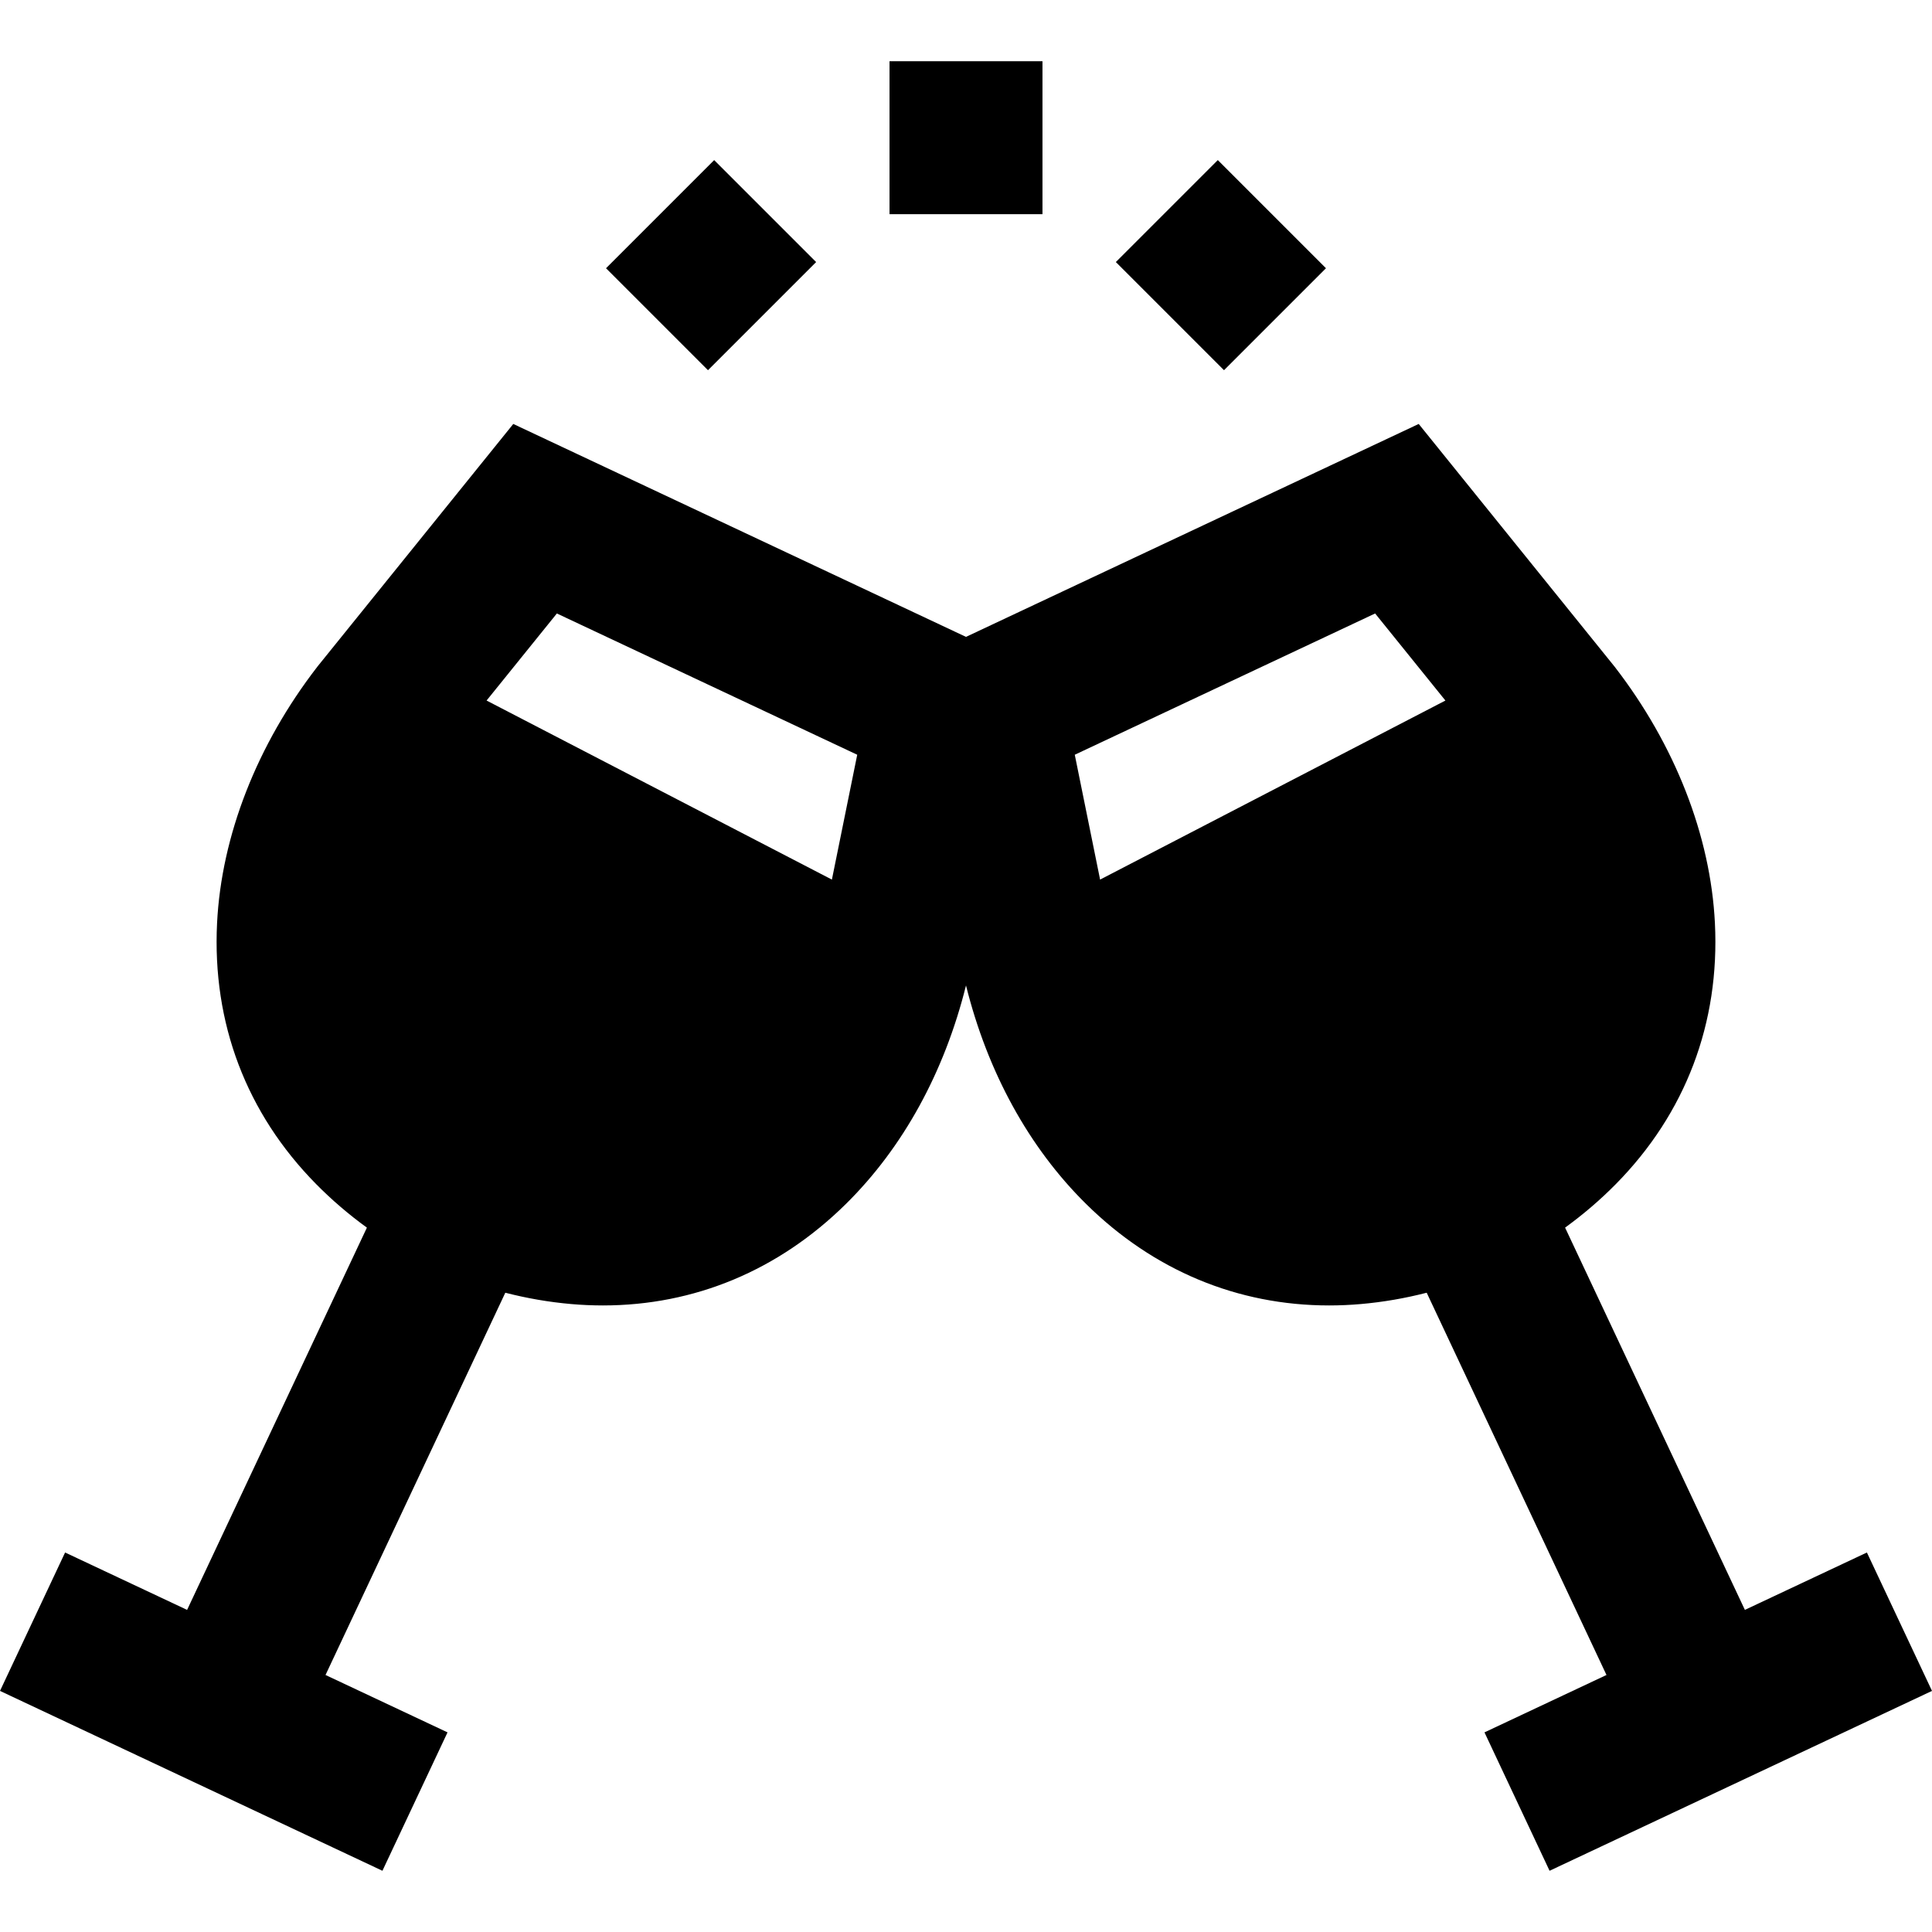
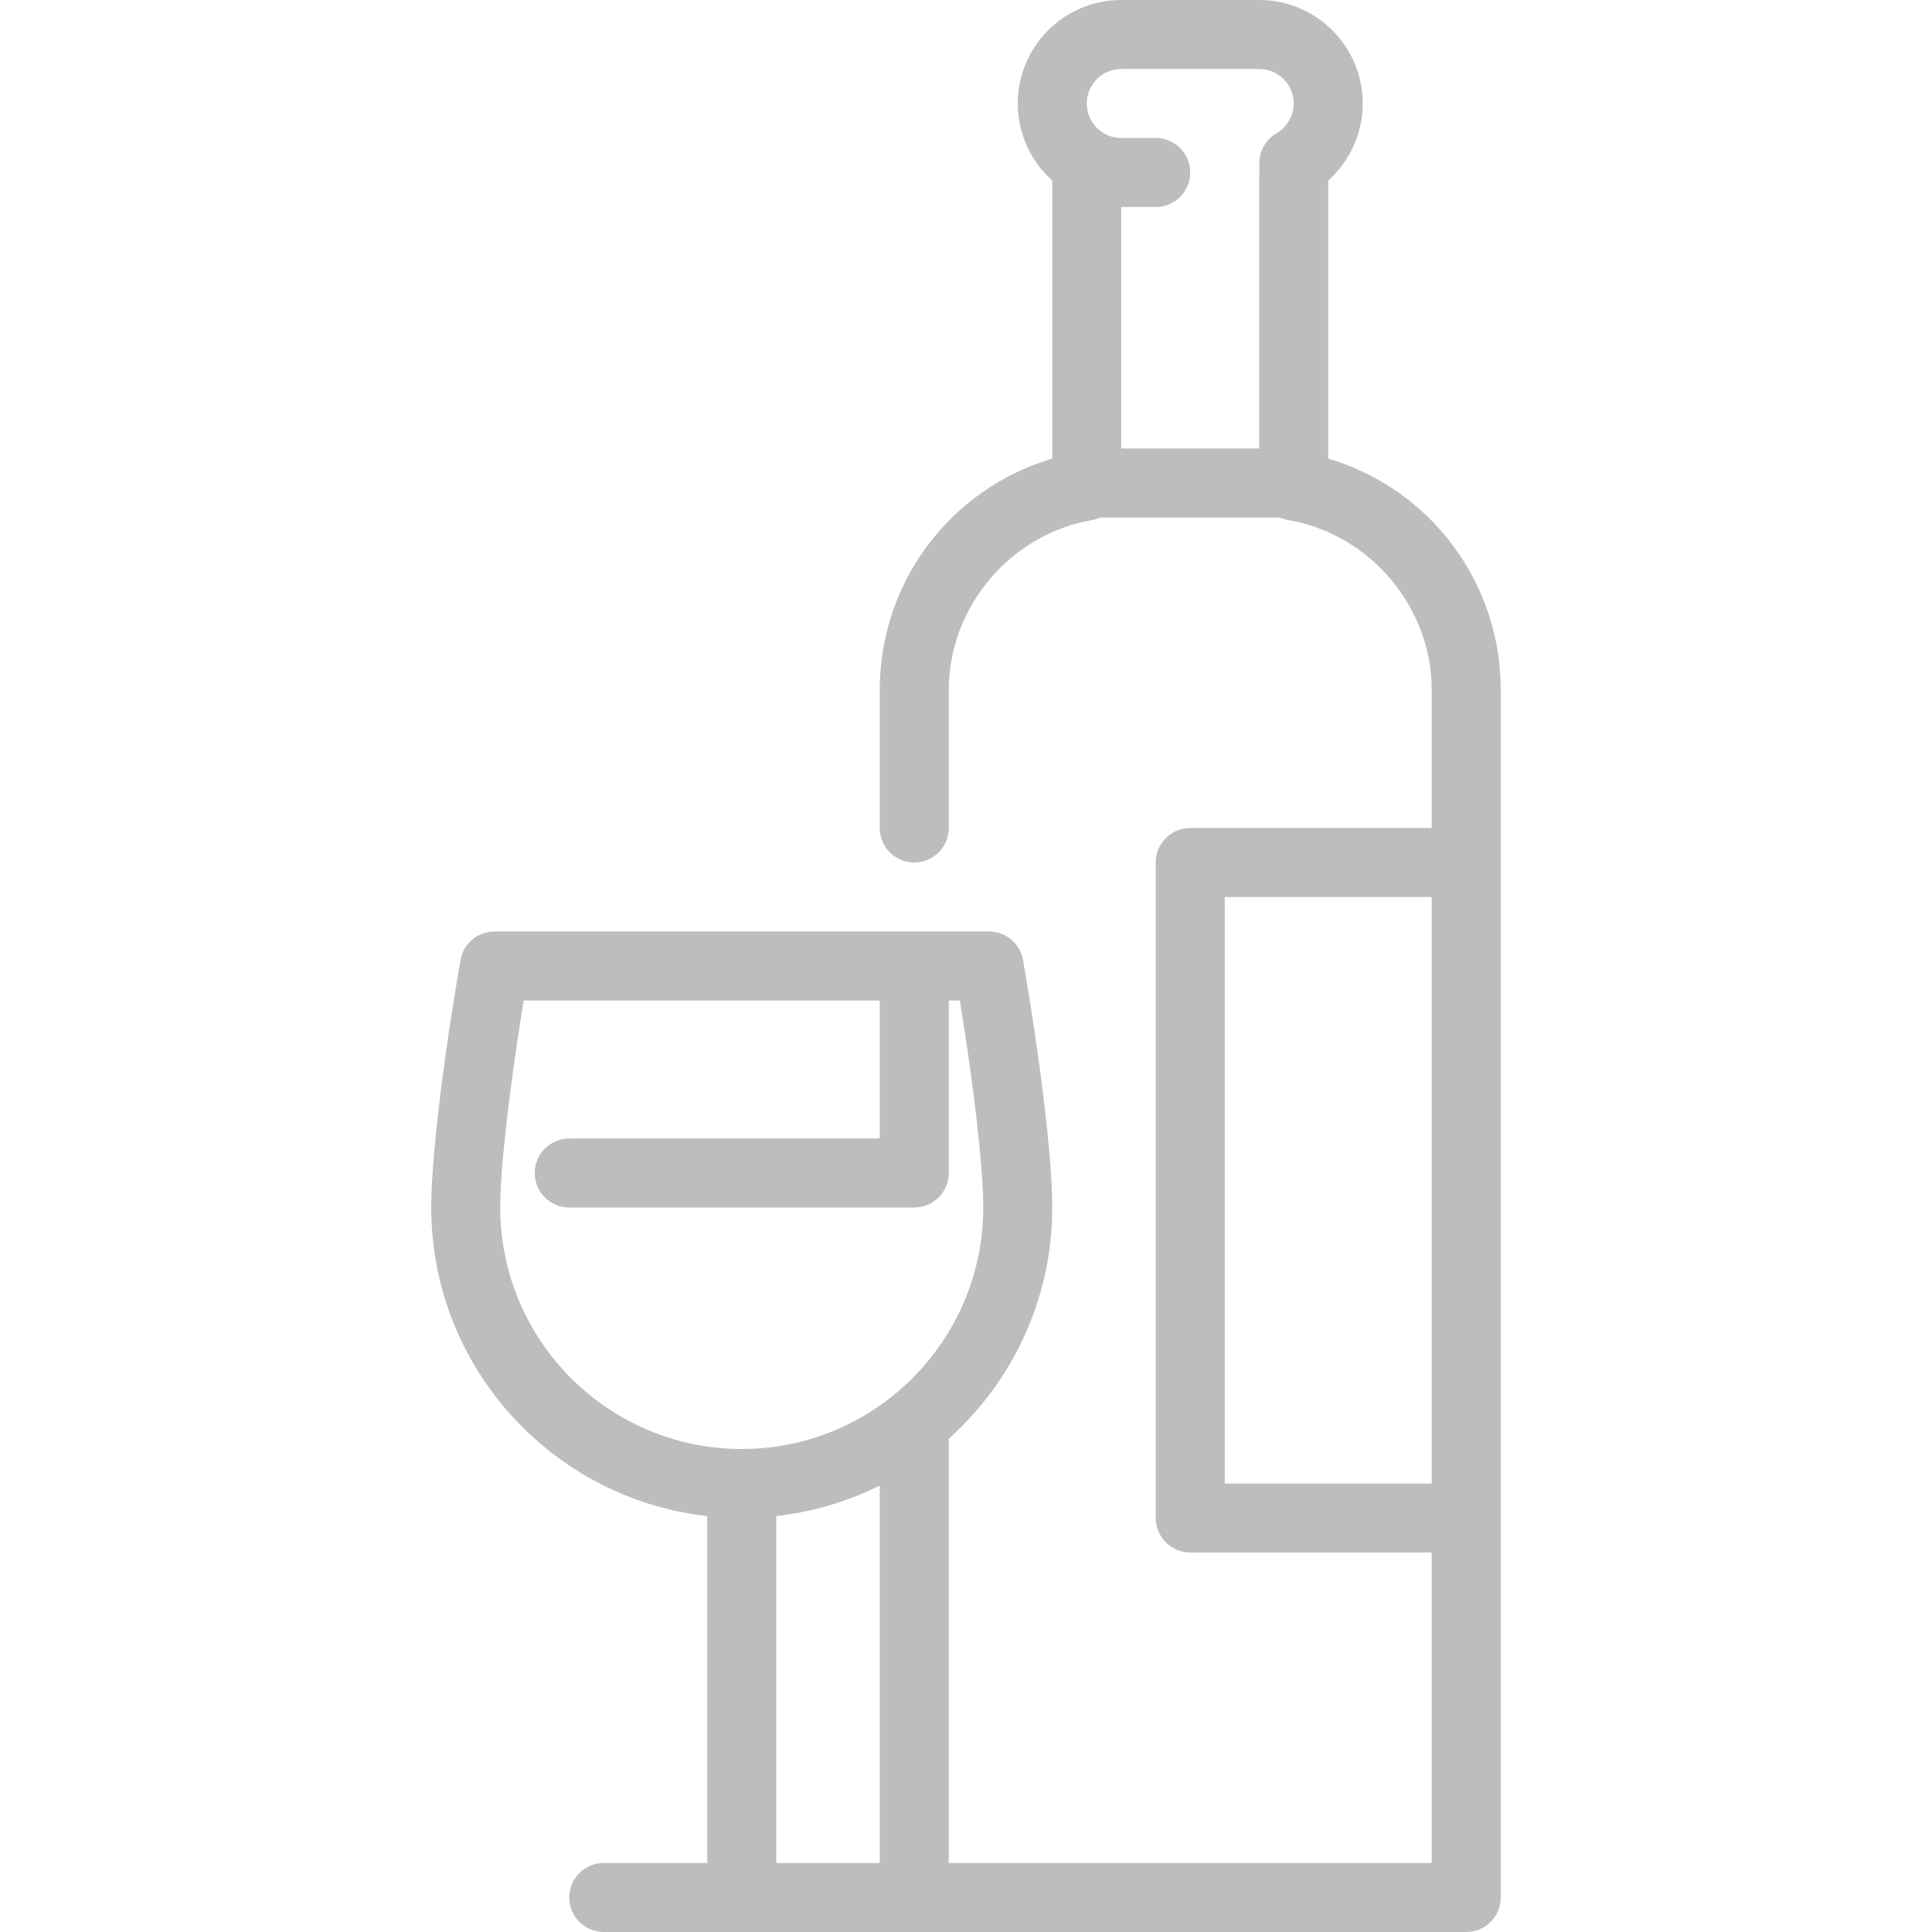
- <svg xmlns="http://www.w3.org/2000/svg" version="1.1" id="Capa_1" x="0px" y="0px" viewBox="0 0 378.947 378.947" style="enable-background:new 0 0 378.947 378.947;" xml:space="preserve">
-   <g id="XMLID_233_">
-     <rect id="XMLID_235_" x="174.473" y="12.009" width="30" height="30" />
-     <path d="M140.079,31.401l20,20l-21.213,21.213l-20-20L140.079,31.401z" />
-     <path d="M238.865,31.4l21.213,21.213l-20,20L218.865,51.4L238.865,31.4z" />
-     <path id="XMLID_238_" d="M366.178,304.51l-23.932,11.256l-35.265-74.977c3.535-2.565,6.866-5.408,9.953-8.538   c13.69-13.878,20.41-31.585,19.433-51.207c-0.853-17.123-7.834-34.974-19.66-50.265L278.27,83.155l-88.797,41.764l-88.797-41.764   l-38.245,47.381l-0.193,0.245c-11.826,15.291-18.808,33.142-19.661,50.265c-0.977,19.621,5.743,37.328,19.433,51.207   c3.087,3.13,6.418,5.973,9.953,8.538l-35.265,74.977L12.769,304.51L0,331.658l75.01,35.28l12.769-27.147l-23.931-11.256   l35.265-74.977c4.23,1.087,8.544,1.84,12.924,2.222c2.074,0.181,4.165,0.272,6.214,0.273c0.001,0,0,0,0.001,0   c17.986,0,34.467-6.88,47.657-19.896c11.222-11.072,19.332-25.857,23.565-42.869c4.233,17.011,12.342,31.796,23.564,42.869   c13.191,13.016,29.672,19.896,47.658,19.896c2.05,0,4.141-0.092,6.215-0.273c4.38-0.382,8.694-1.135,12.924-2.222l35.265,74.977   l-23.931,11.256l12.768,27.147l75.01-35.28L366.178,304.51z M269.721,120.328l13.785,17.078l-67.73,35.119l-4.968-24.488   L269.721,120.328z M109.225,120.328l58.914,27.709l-4.969,24.488l-67.731-35.12L109.225,120.328z" />
-   </g>
+ <svg xmlns="http://www.w3.org/2000/svg" version="1.1" id="Capa_1" x="0px" y="0px" viewBox="0 0 448 448" style="enable-background:new 0 0 448 448;" xml:space="preserve">
+   <path style="fill:#BDBDBD" d="M308,106.343v-64.49c5.019-4.512,8-11.002,8-17.853c0-13.233-10.767-24-24-24h-32c-13.233,0-24,10.767-24,24  c0,7.091,3.094,13.472,8,17.869v64.474c-23.54,6.979-40,28.564-40,53.657v32c0,4.418,3.582,8,8,8s8-3.582,8-8v-32  c0-19.253,14.333-36.203,33.338-39.428c0.664-0.113,1.295-0.311,1.889-0.572h41.546c0.594,0.262,1.224,0.459,1.889,0.572  C317.667,123.797,332,140.747,332,160v32h-56c-4.418,0-8,3.582-8,8v152c0,4.418,3.582,8,8,8h56v72H220v-98  c0-0.127-0.013-0.25-0.019-0.375C234.71,320.432,244,301.283,244,280c0-11.121-2.596-33.1-6.774-57.358  c-0.661-3.837-3.99-6.642-7.884-6.642H114.658c-3.894,0-7.223,2.805-7.884,6.642C102.596,246.9,100,268.879,100,280  c0,36.996,28.052,67.551,64,71.545V432h-24c-4.418,0-8,3.582-8,8s3.582,8,8,8h72h128c4.418,0,8-3.582,8-8V160  C348,134.907,331.54,113.322,308,106.343z M268,48c4.418,0,8-3.582,8-8s-3.582-8-8-8h-8c-4.411,0-8-3.589-8-8s3.589-8,8-8h32  c4.411,0,8,3.589,8,8c0,2.829-1.541,5.483-4.022,6.927c-2.891,1.681-4.332,4.896-3.9,8.016C292.032,39.29,292,39.641,292,40v64h-32  V48H268z M116,280c0-9.143,2.095-27.525,5.429-48H204v32h-72c-4.418,0-8,3.582-8,8s3.582,8,8,8h80c4.418,0,8-3.582,8-8v-40h2.571  c3.334,20.475,5.429,38.857,5.429,48c0,30.879-25.122,56-56,56S116,310.879,116,280z M180,351.545  c8.537-0.948,16.624-3.396,24-7.072V432h-24V351.545z M284,344V208h48v136H284z" />
  <g>
</g>
  <g>
</g>
  <g>
</g>
  <g>
</g>
  <g>
</g>
  <g>
</g>
  <g>
</g>
  <g>
</g>
  <g>
</g>
  <g>
</g>
  <g>
</g>
  <g>
</g>
  <g>
</g>
  <g>
</g>
  <g>
</g>
</svg>
